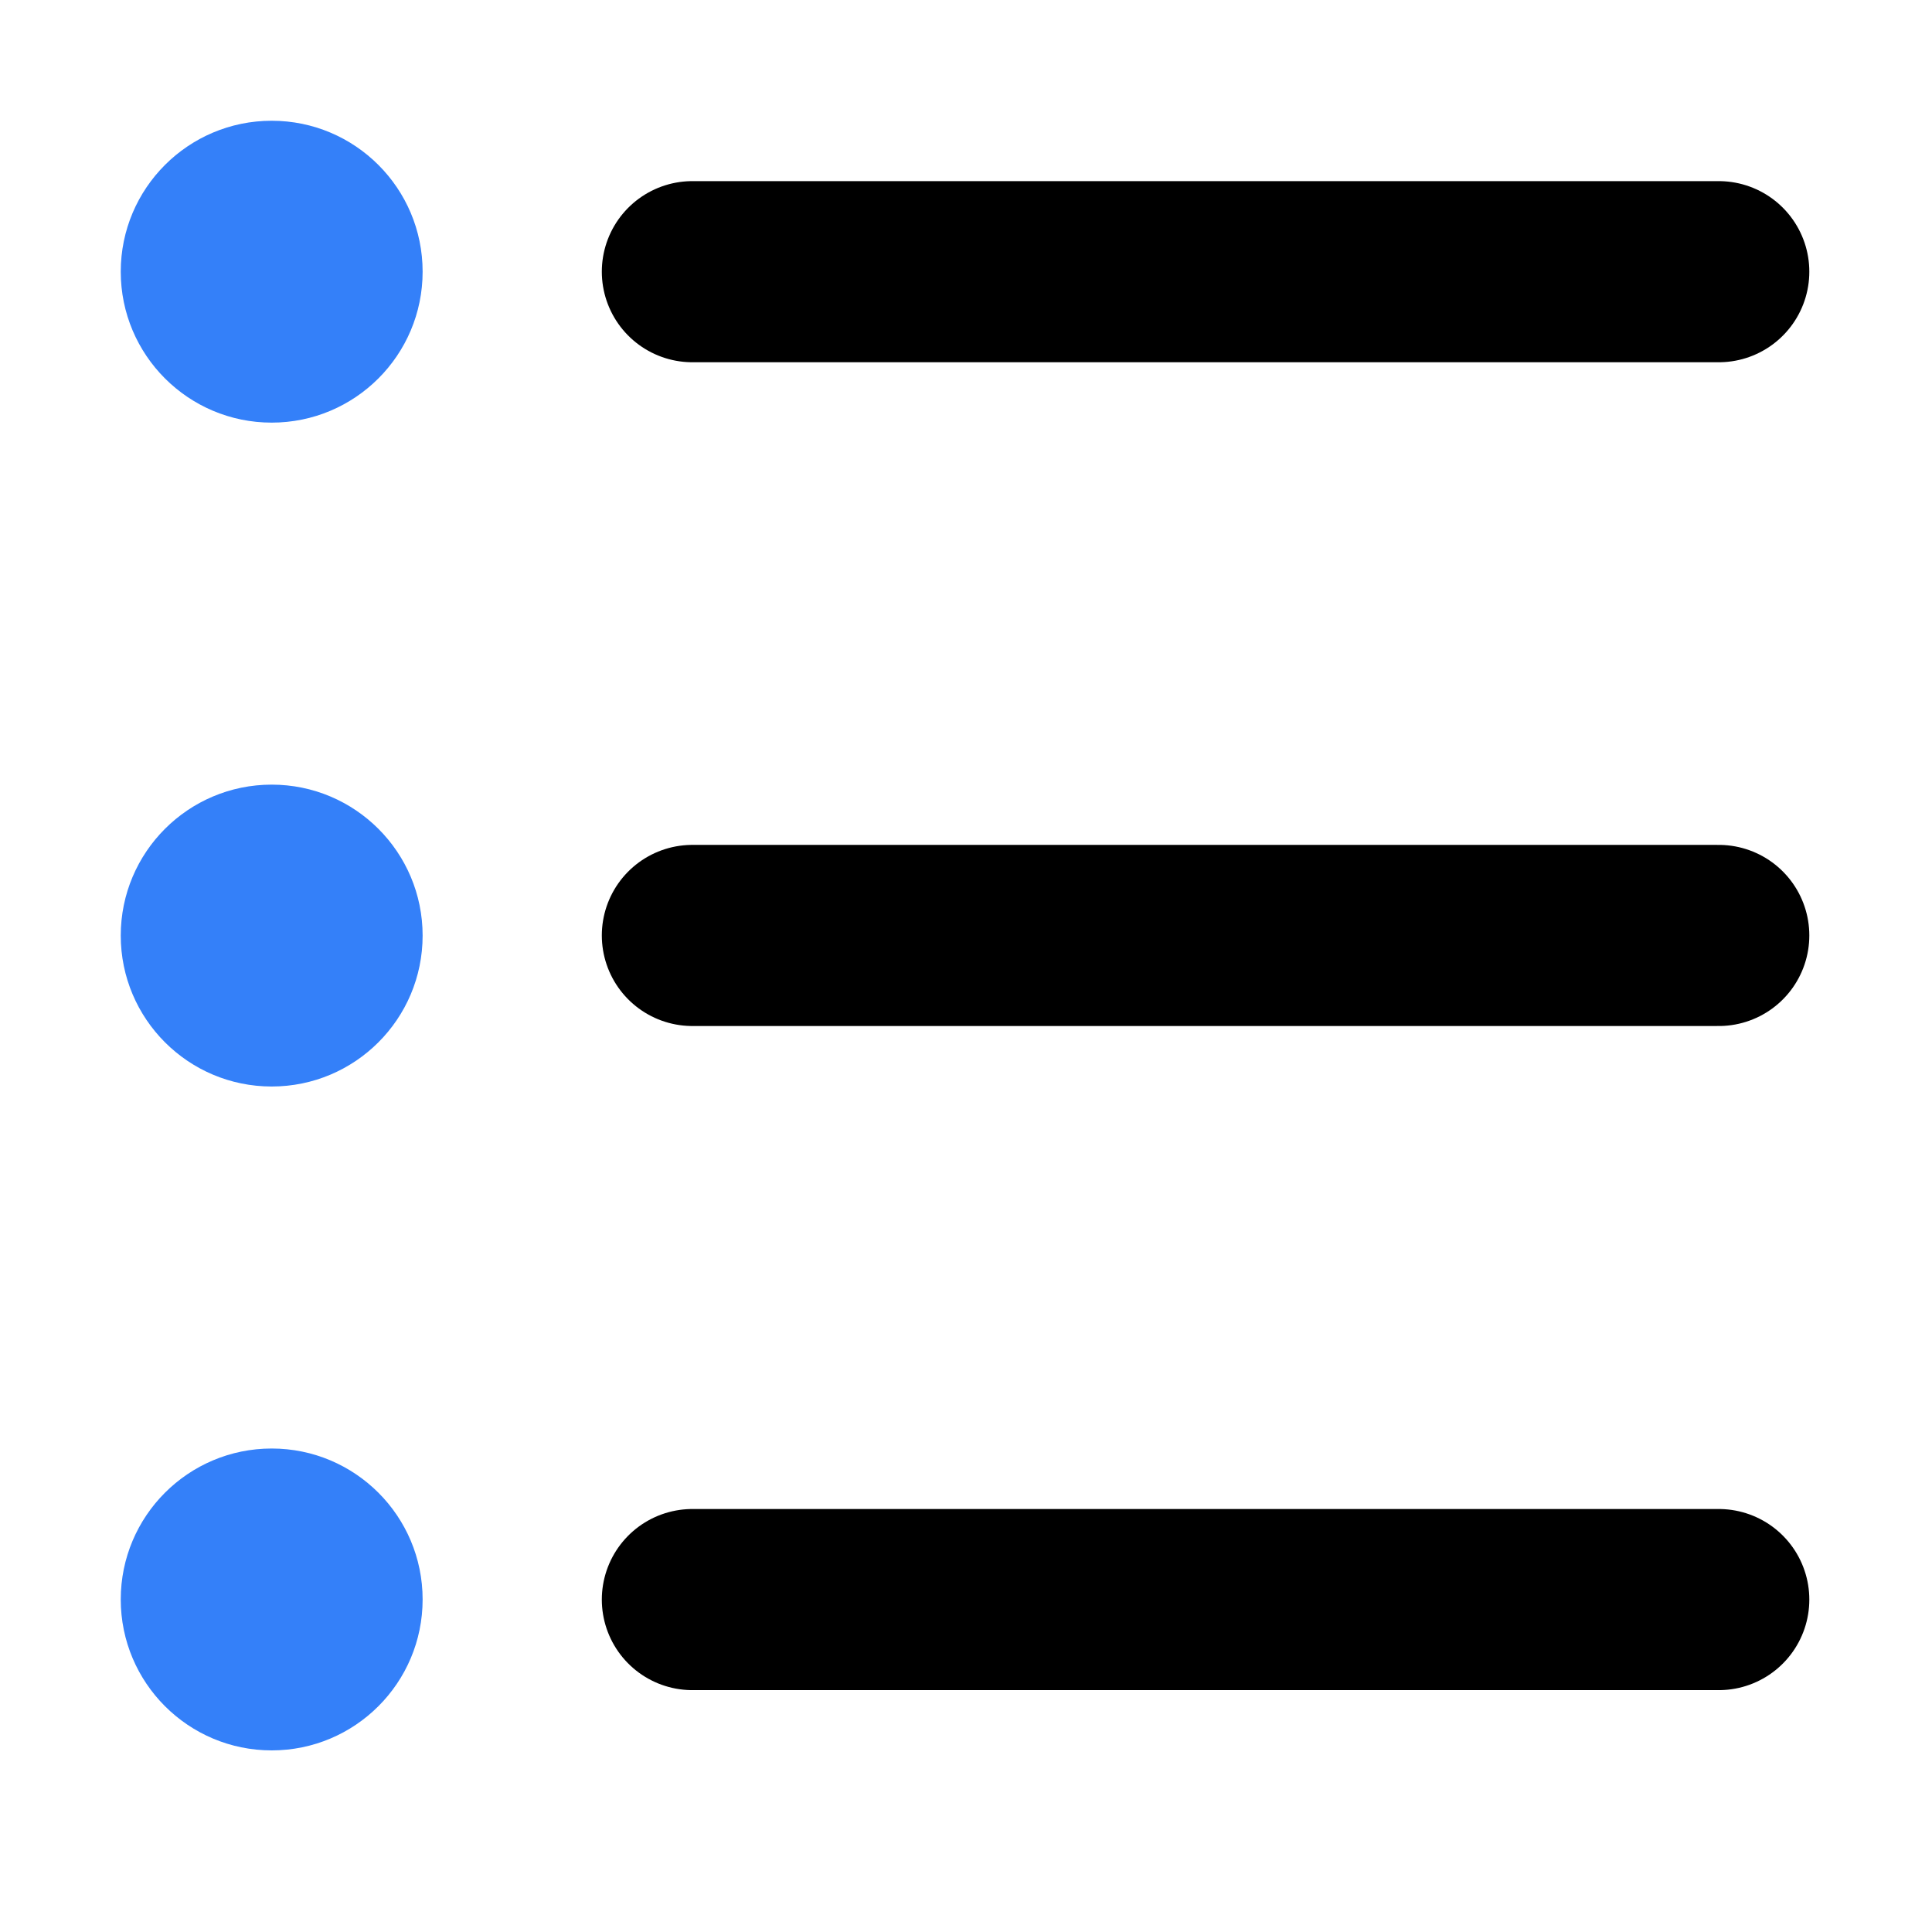
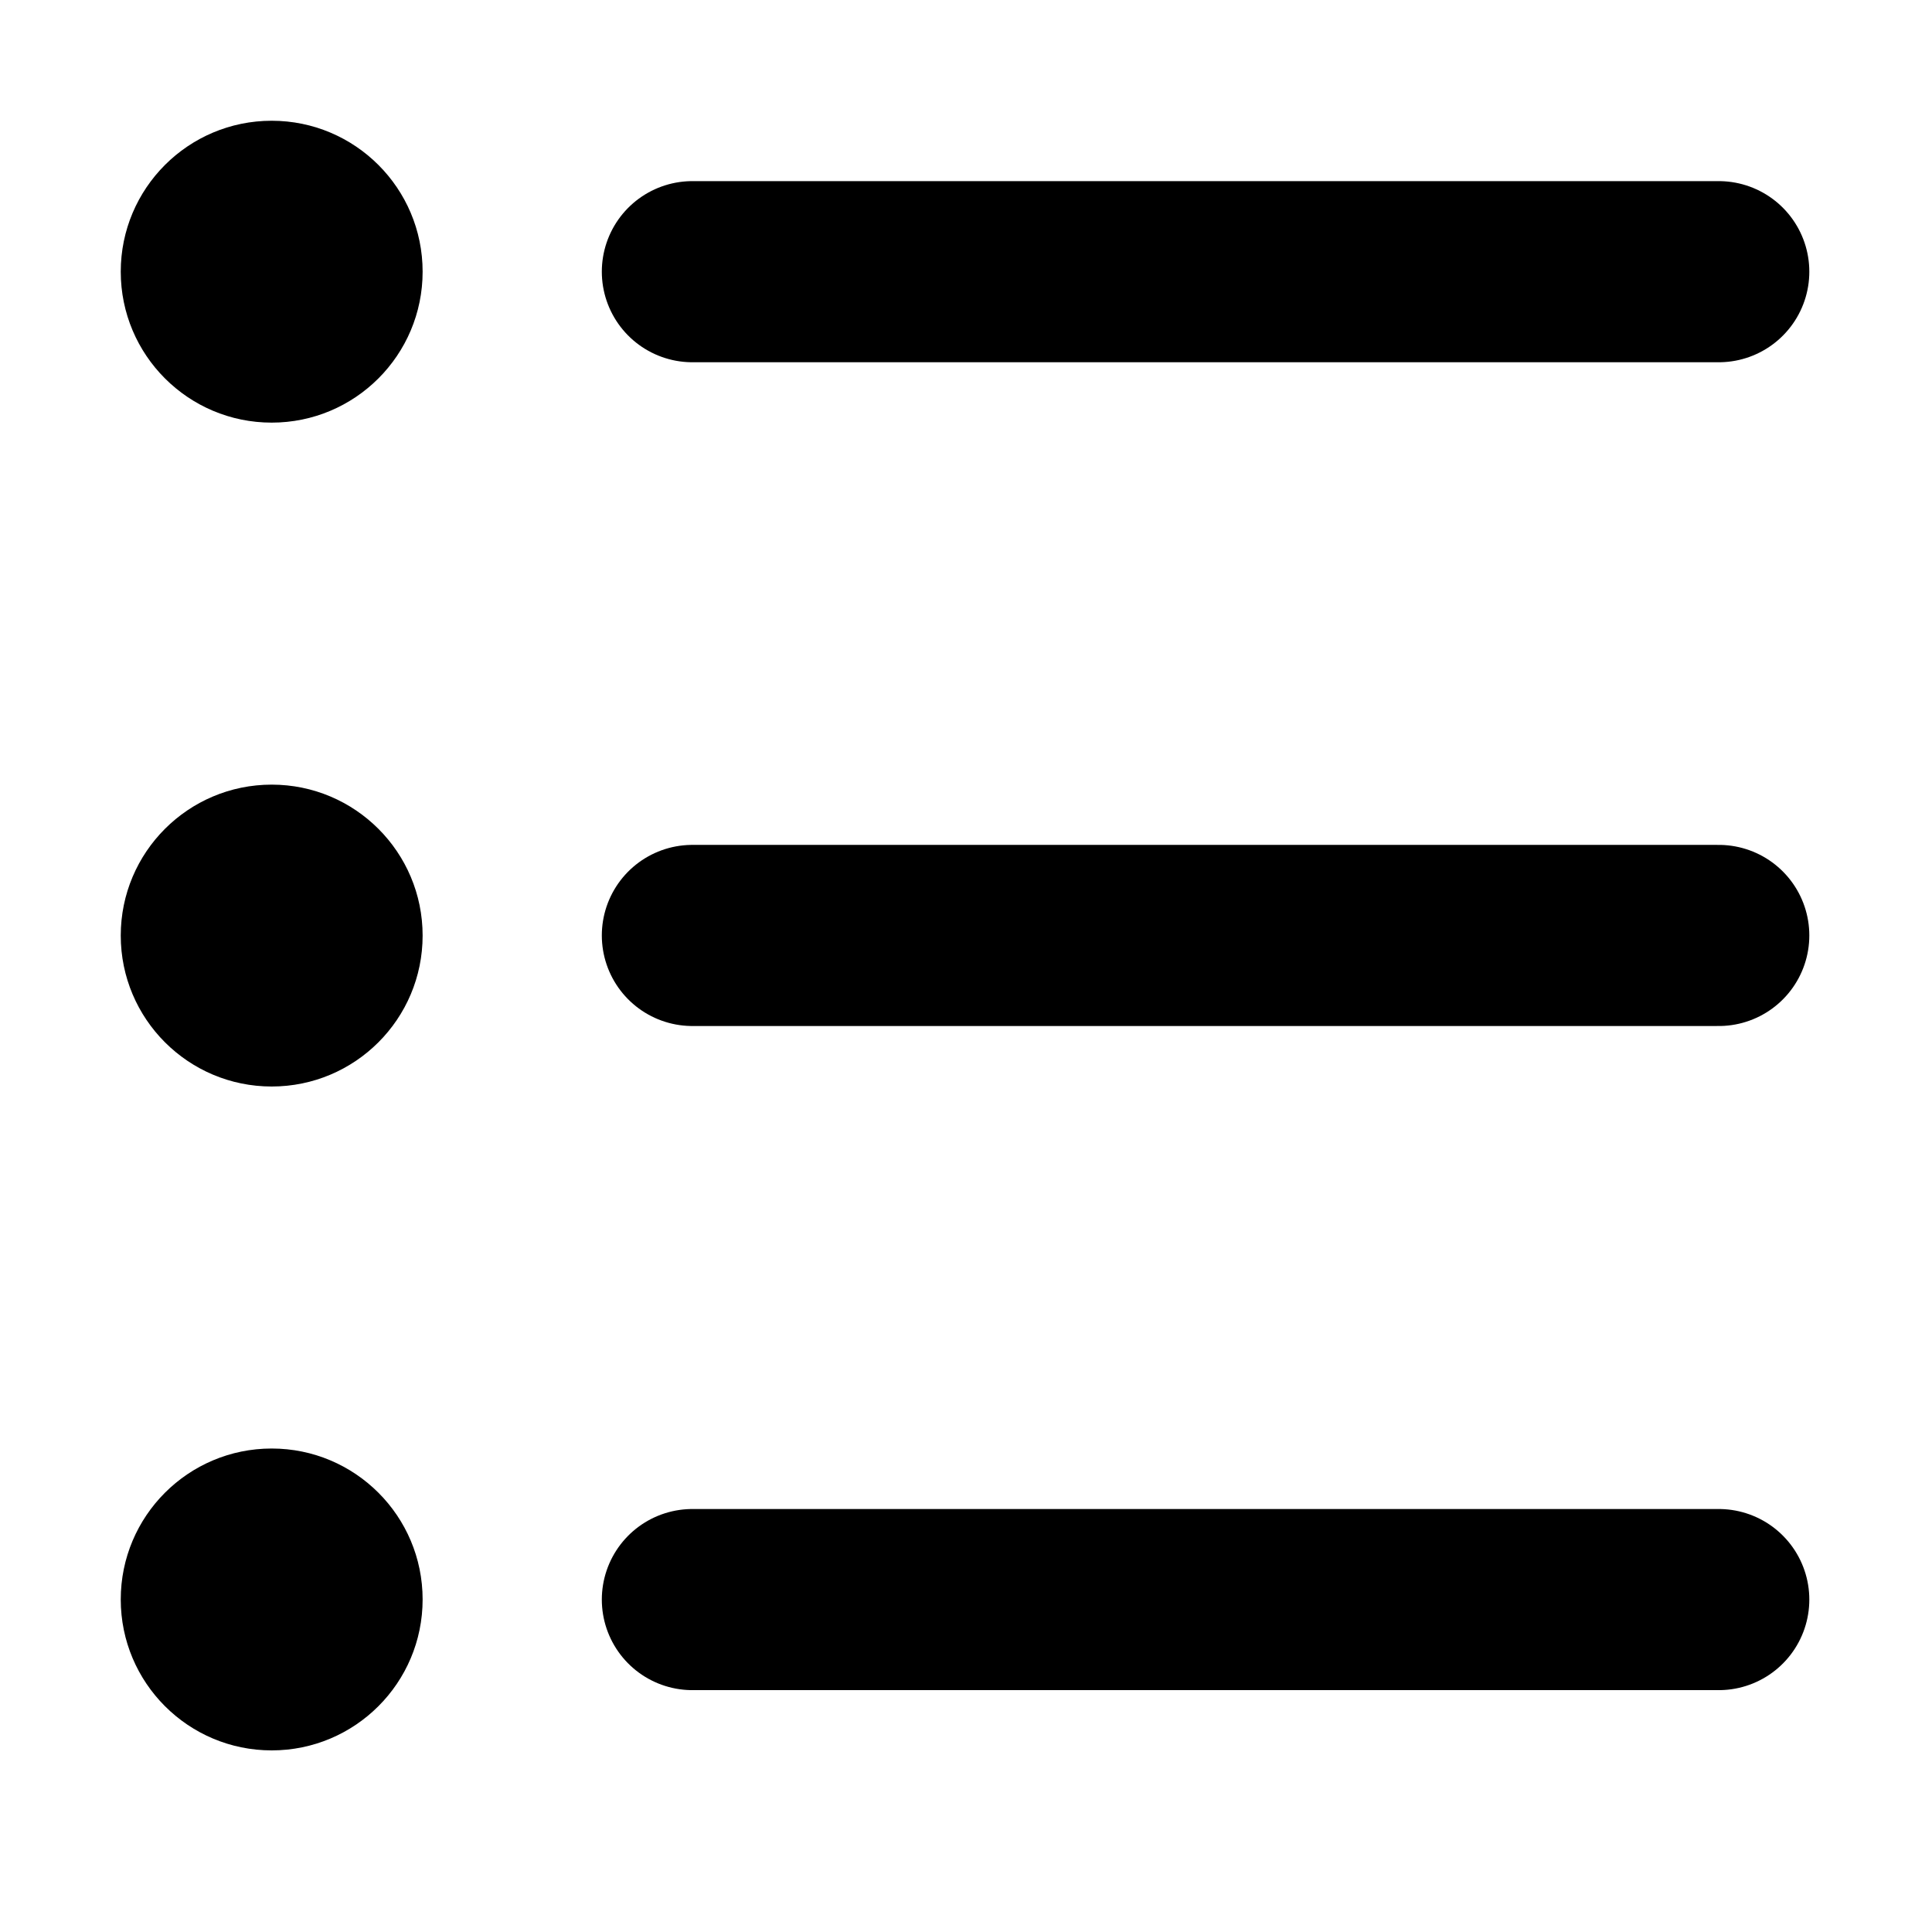
<svg xmlns="http://www.w3.org/2000/svg" width="16" height="16" viewBox="0 0 16 16" fill="none" stroke-width="1.5">
  <path d="M5.734 7.747h8.5m-8.5 5.5h8.5M5.734 2.25h8.5" stroke-linecap="round" fill="none" vector-effect="non-scaling-stroke" stroke="currentColor" />
-   <g fill="#3480f9" fill-rule="evenodd" clip-rule="evenodd">
+   <g fill="currentColor" fill-rule="evenodd" clip-rule="evenodd">
    <path d="M2.25 3.5a1.25 1.25 0 1 0 0-2.5 1.25 1.25 0 0 0 0 2.5zM3.5 7.748a1.25 1.25 0 1 1-2.5 0 1.25 1.25 0 0 1 2.5 0zM2.25 14.496a1.25 1.25 0 1 0 0-2.5 1.25 1.25 0 0 0 0 2.5z" />
  </g>
</svg>
